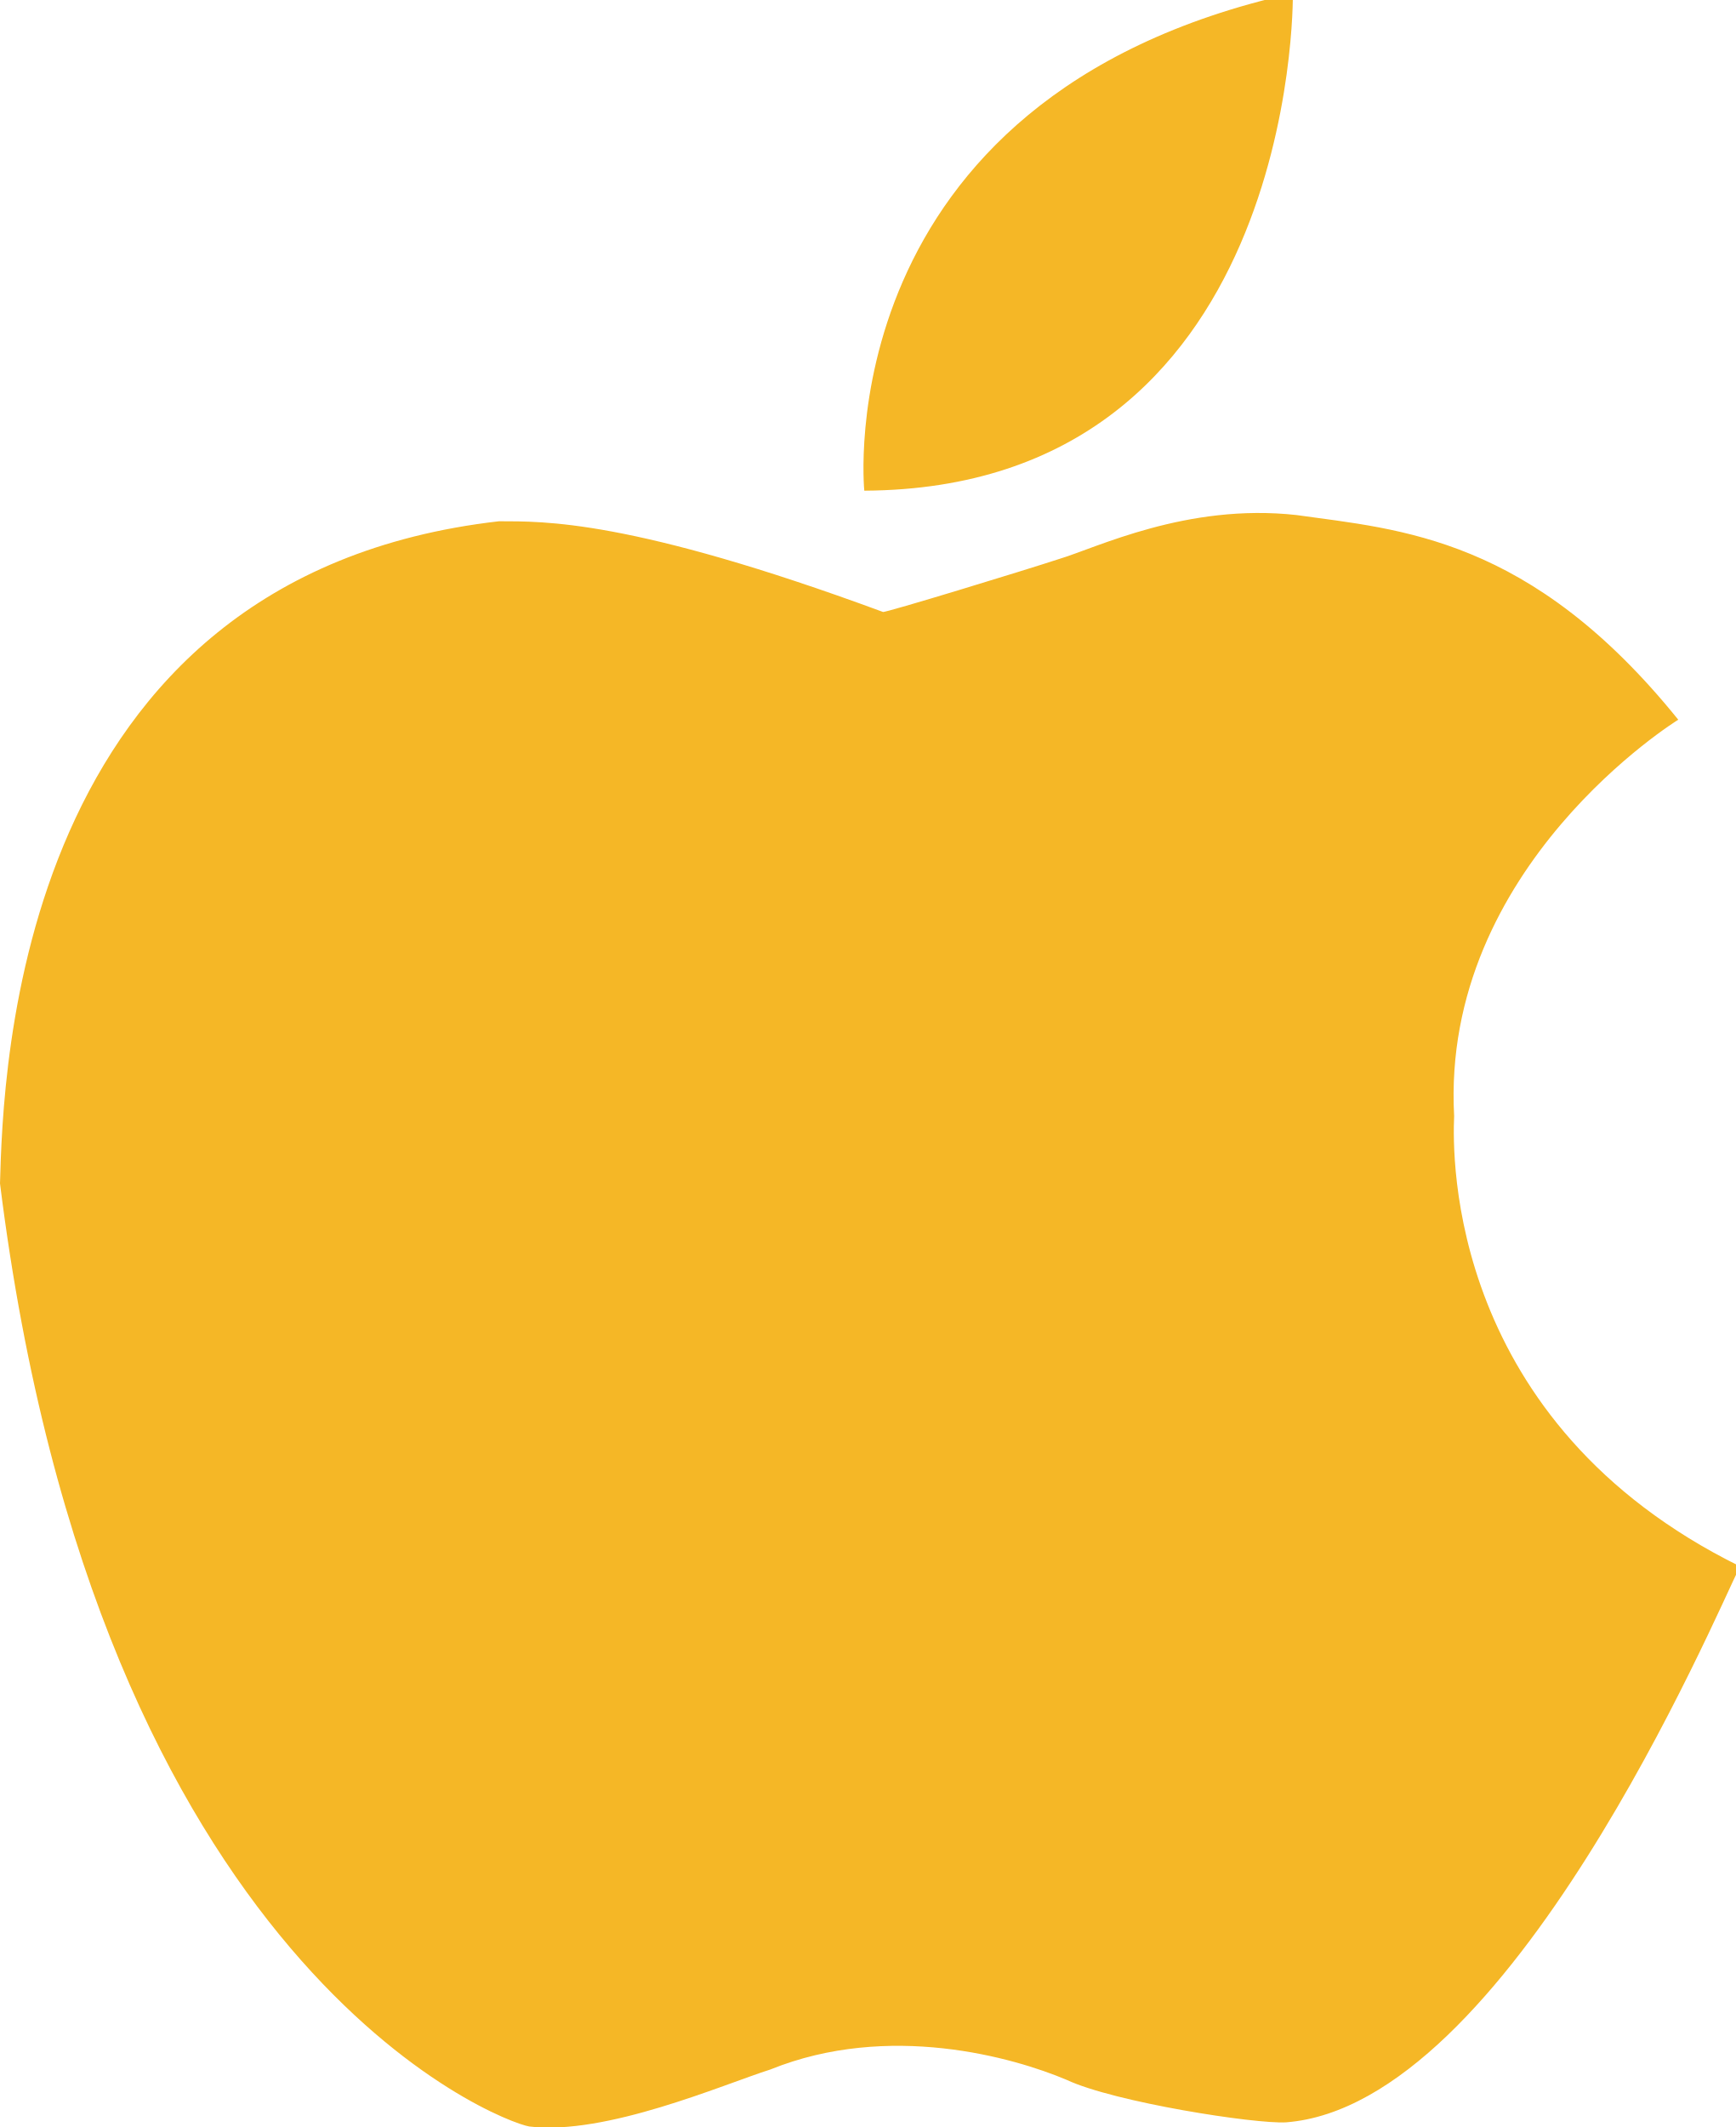
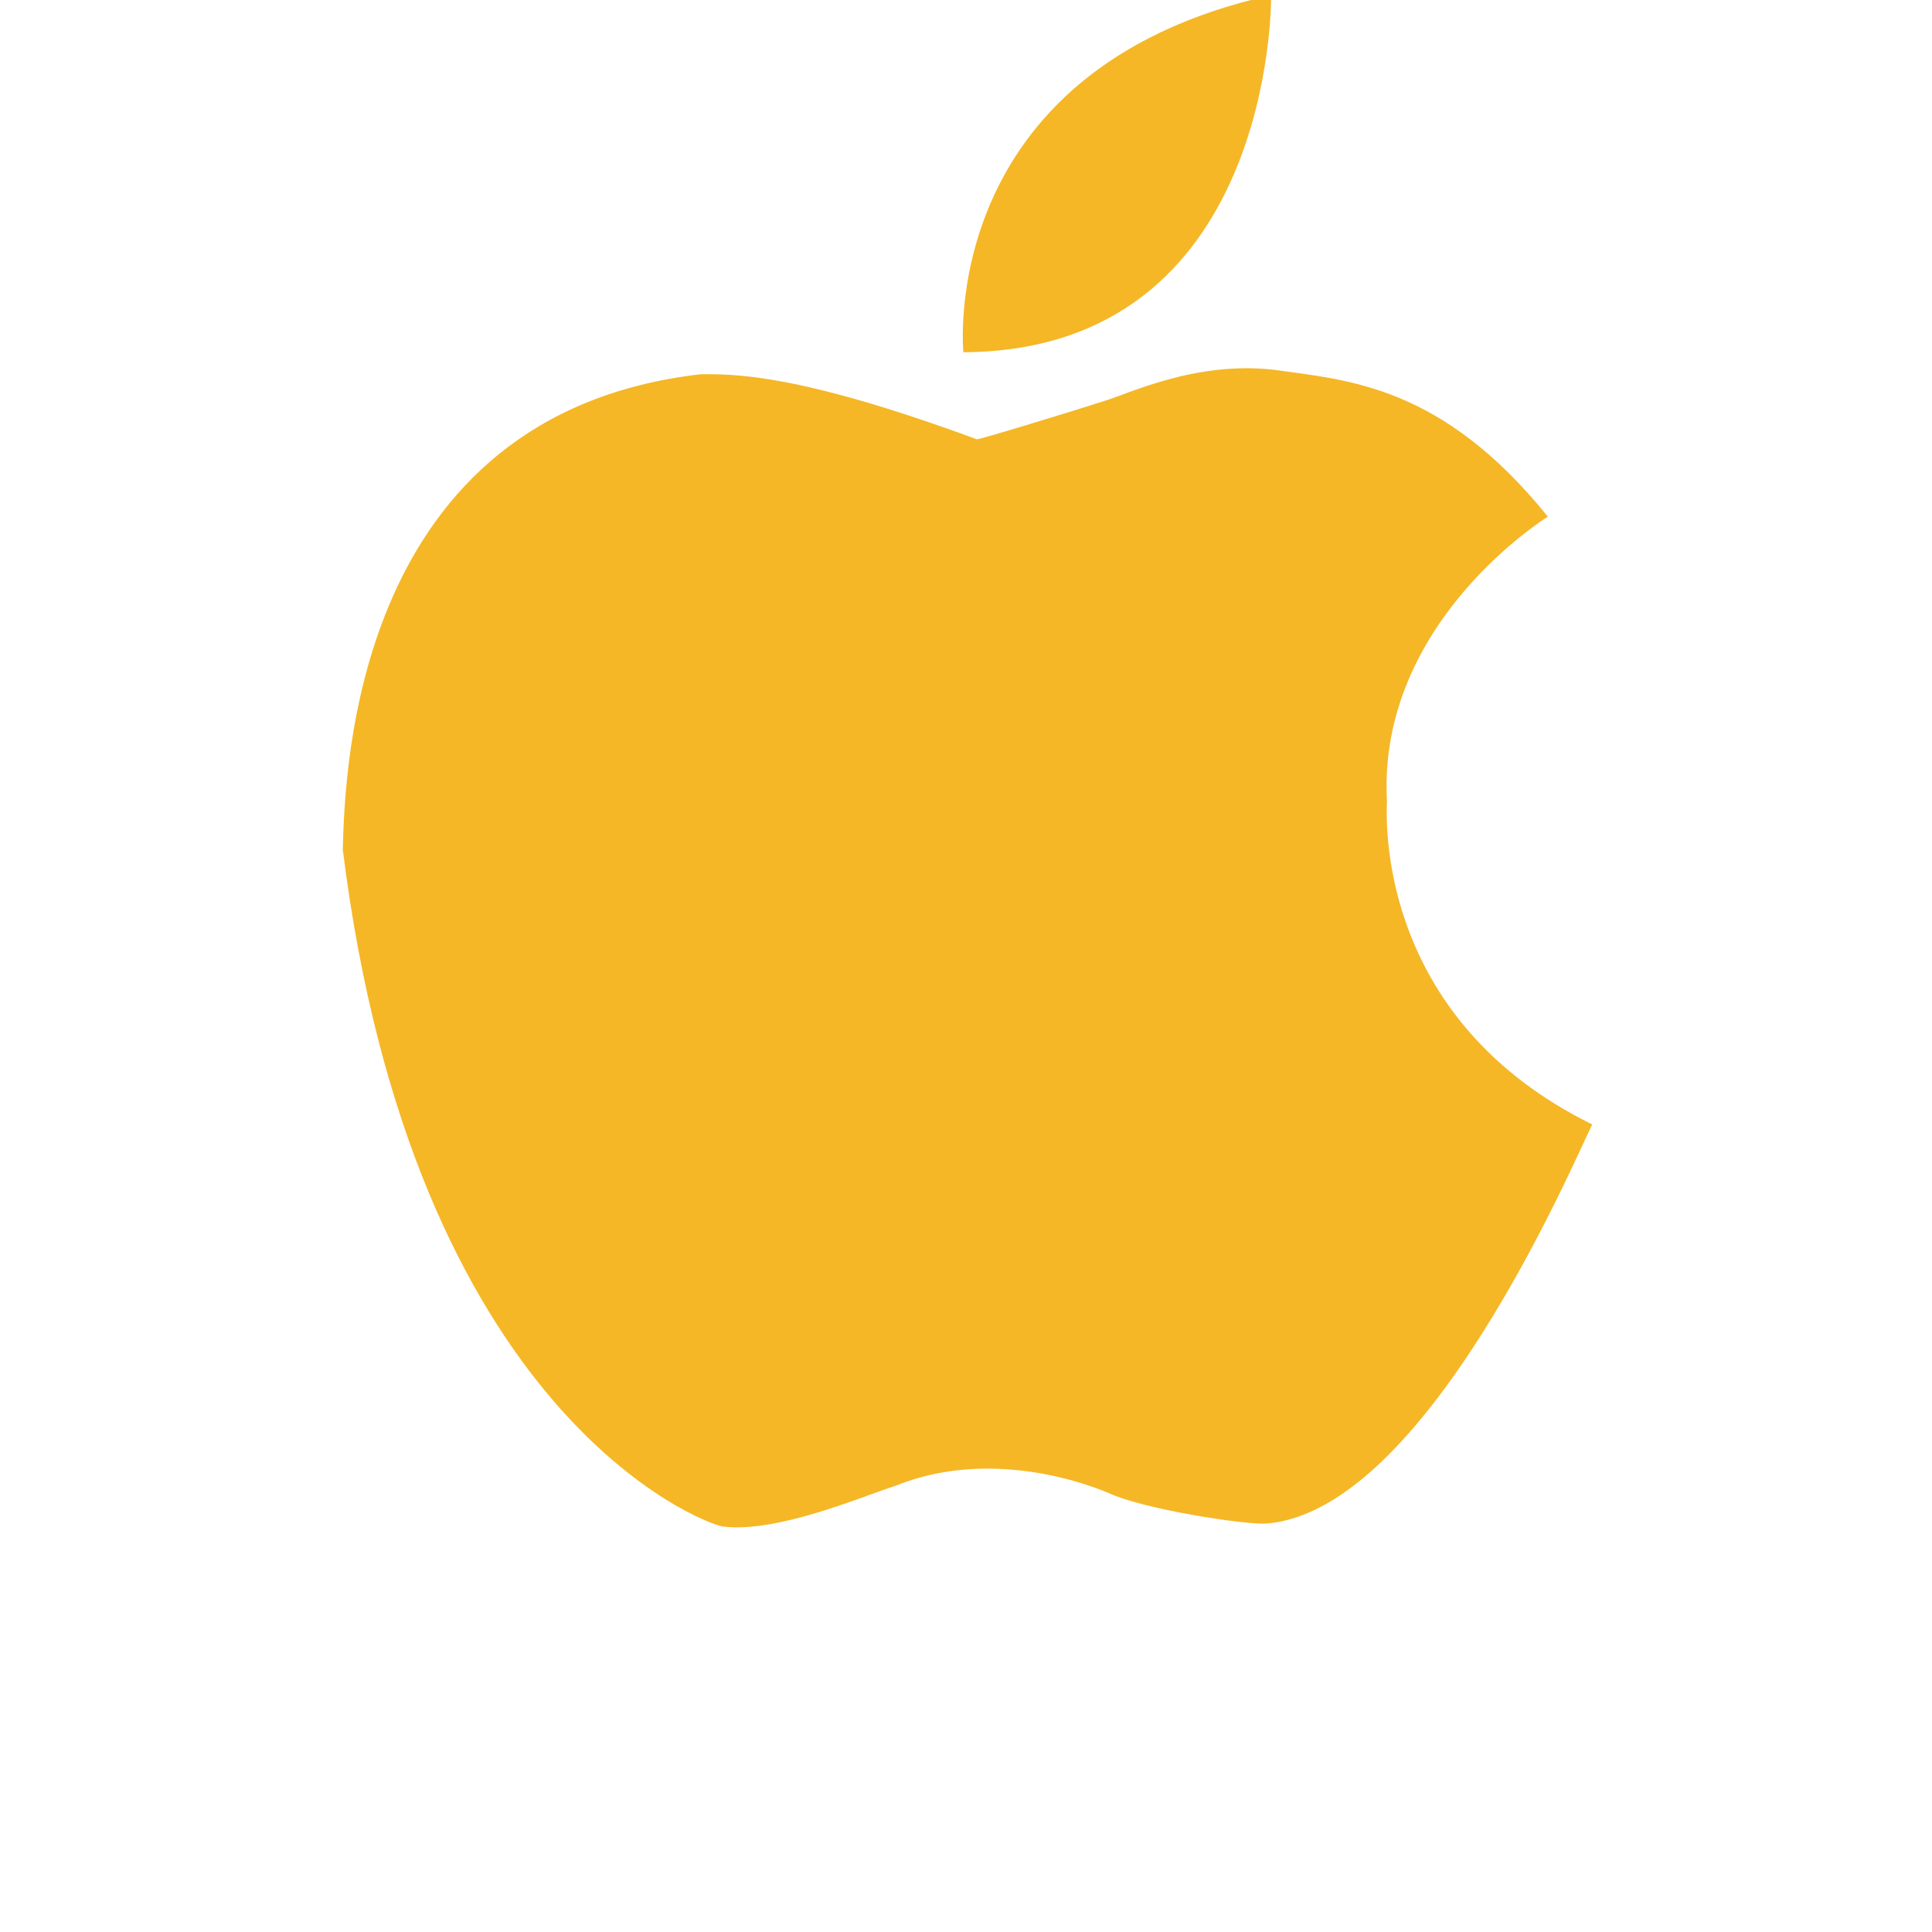
- <svg xmlns="http://www.w3.org/2000/svg" width="200" height="245" viewBox="0 0 200 245">
+ <svg xmlns="http://www.w3.org/2000/svg" width="36" height="36" viewBox="0 0 200 310">
  <defs>
    <style>
      .cls-1 {
        fill: #f5b726;
        fill-rule: evenodd;
      }
    </style>
  </defs>
  <path id="Forma_1" data-name="Forma 1" class="cls-1" d="M193.365,82.9s-27.387,16.859-25.822,45.658c-0.211,4.752-.651,35.313,32.935,51.865-2.939,5.908-26.639,62.055-52.3,64.04-3.55.211-19.772-2.312-25.284-4.894-6.1-2.582-20.5-6.7-34.13-1.194-5.537,1.765-18.992,7.637-27.794,6.565C57.558,244.358,11.293,226.832,0,136.317c0.364-12.726,1.786-69.912,57.5-76.276,5.031,0.024,15.01-.329,44.232,10.445,0.144,0.152,16.411-4.822,20.263-6.088,4.278-1.266,14.73-6.473,27.376-5.073C161.31,61.008,176.344,61.8,193.365,82.9ZM99.582,56.52s-4.575-45.29,49.372-57.3C149.011,0.25,149.208,56.249,99.582,56.52Z" />
</svg>
